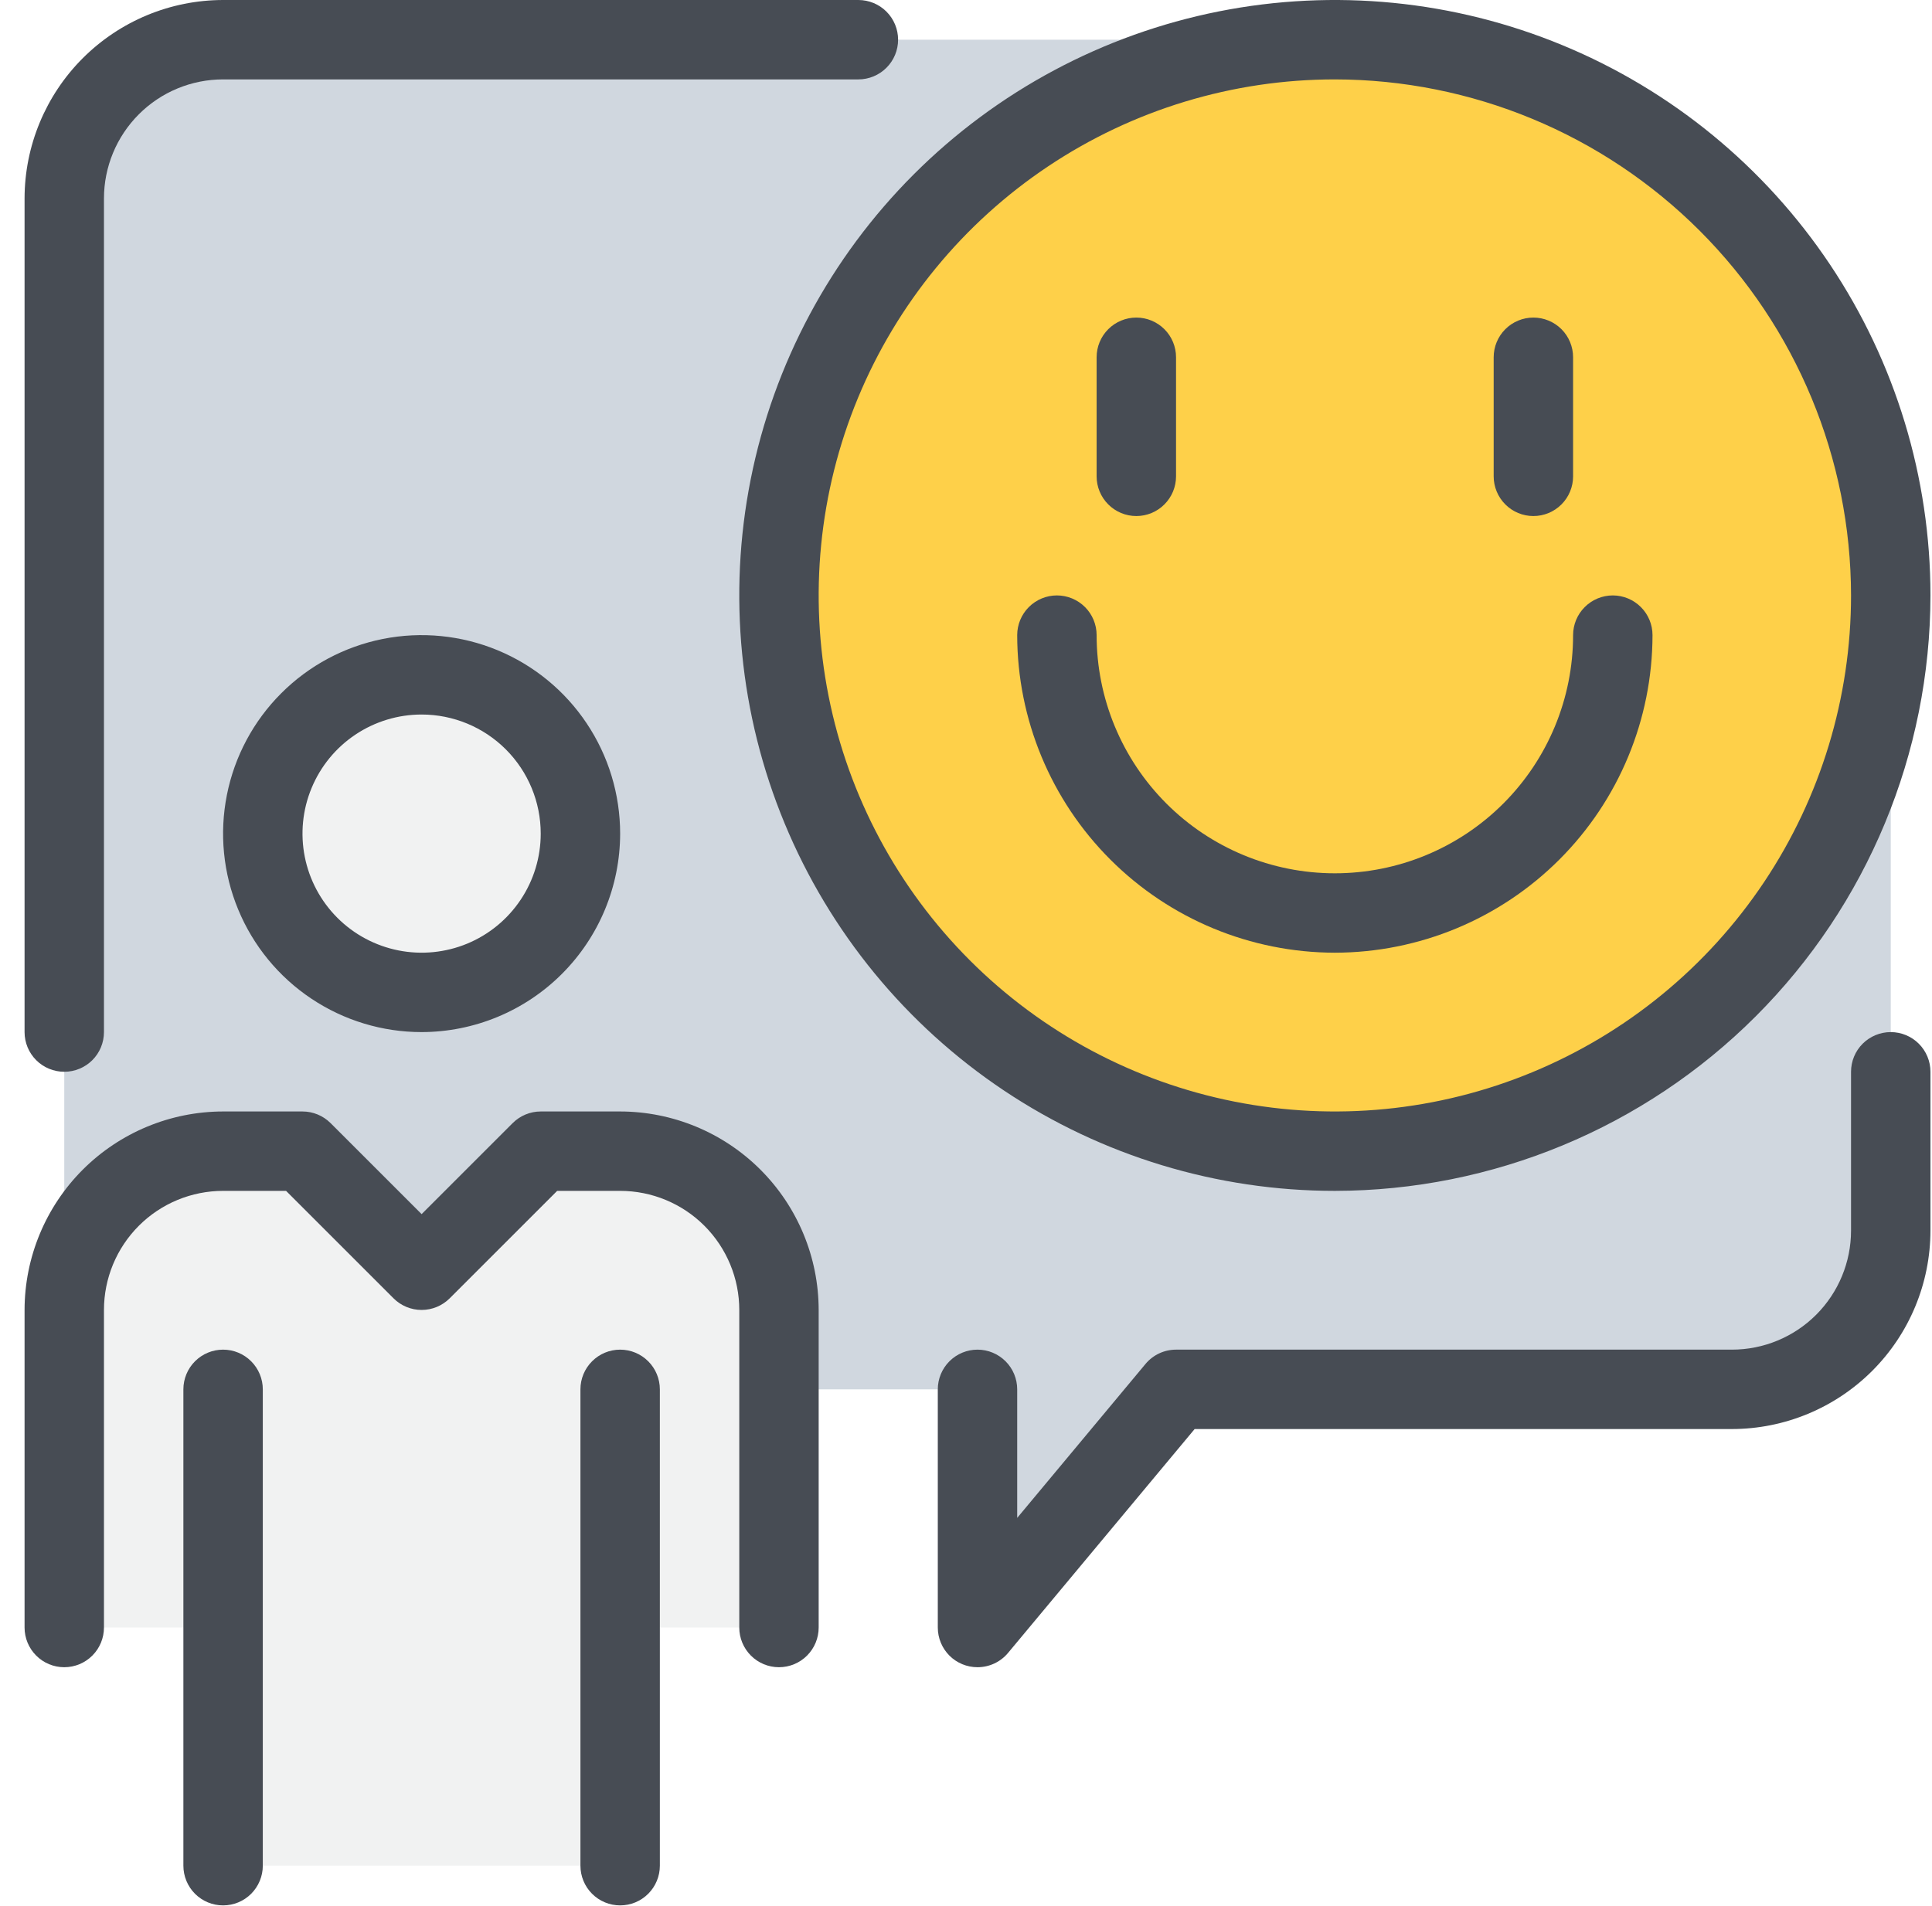
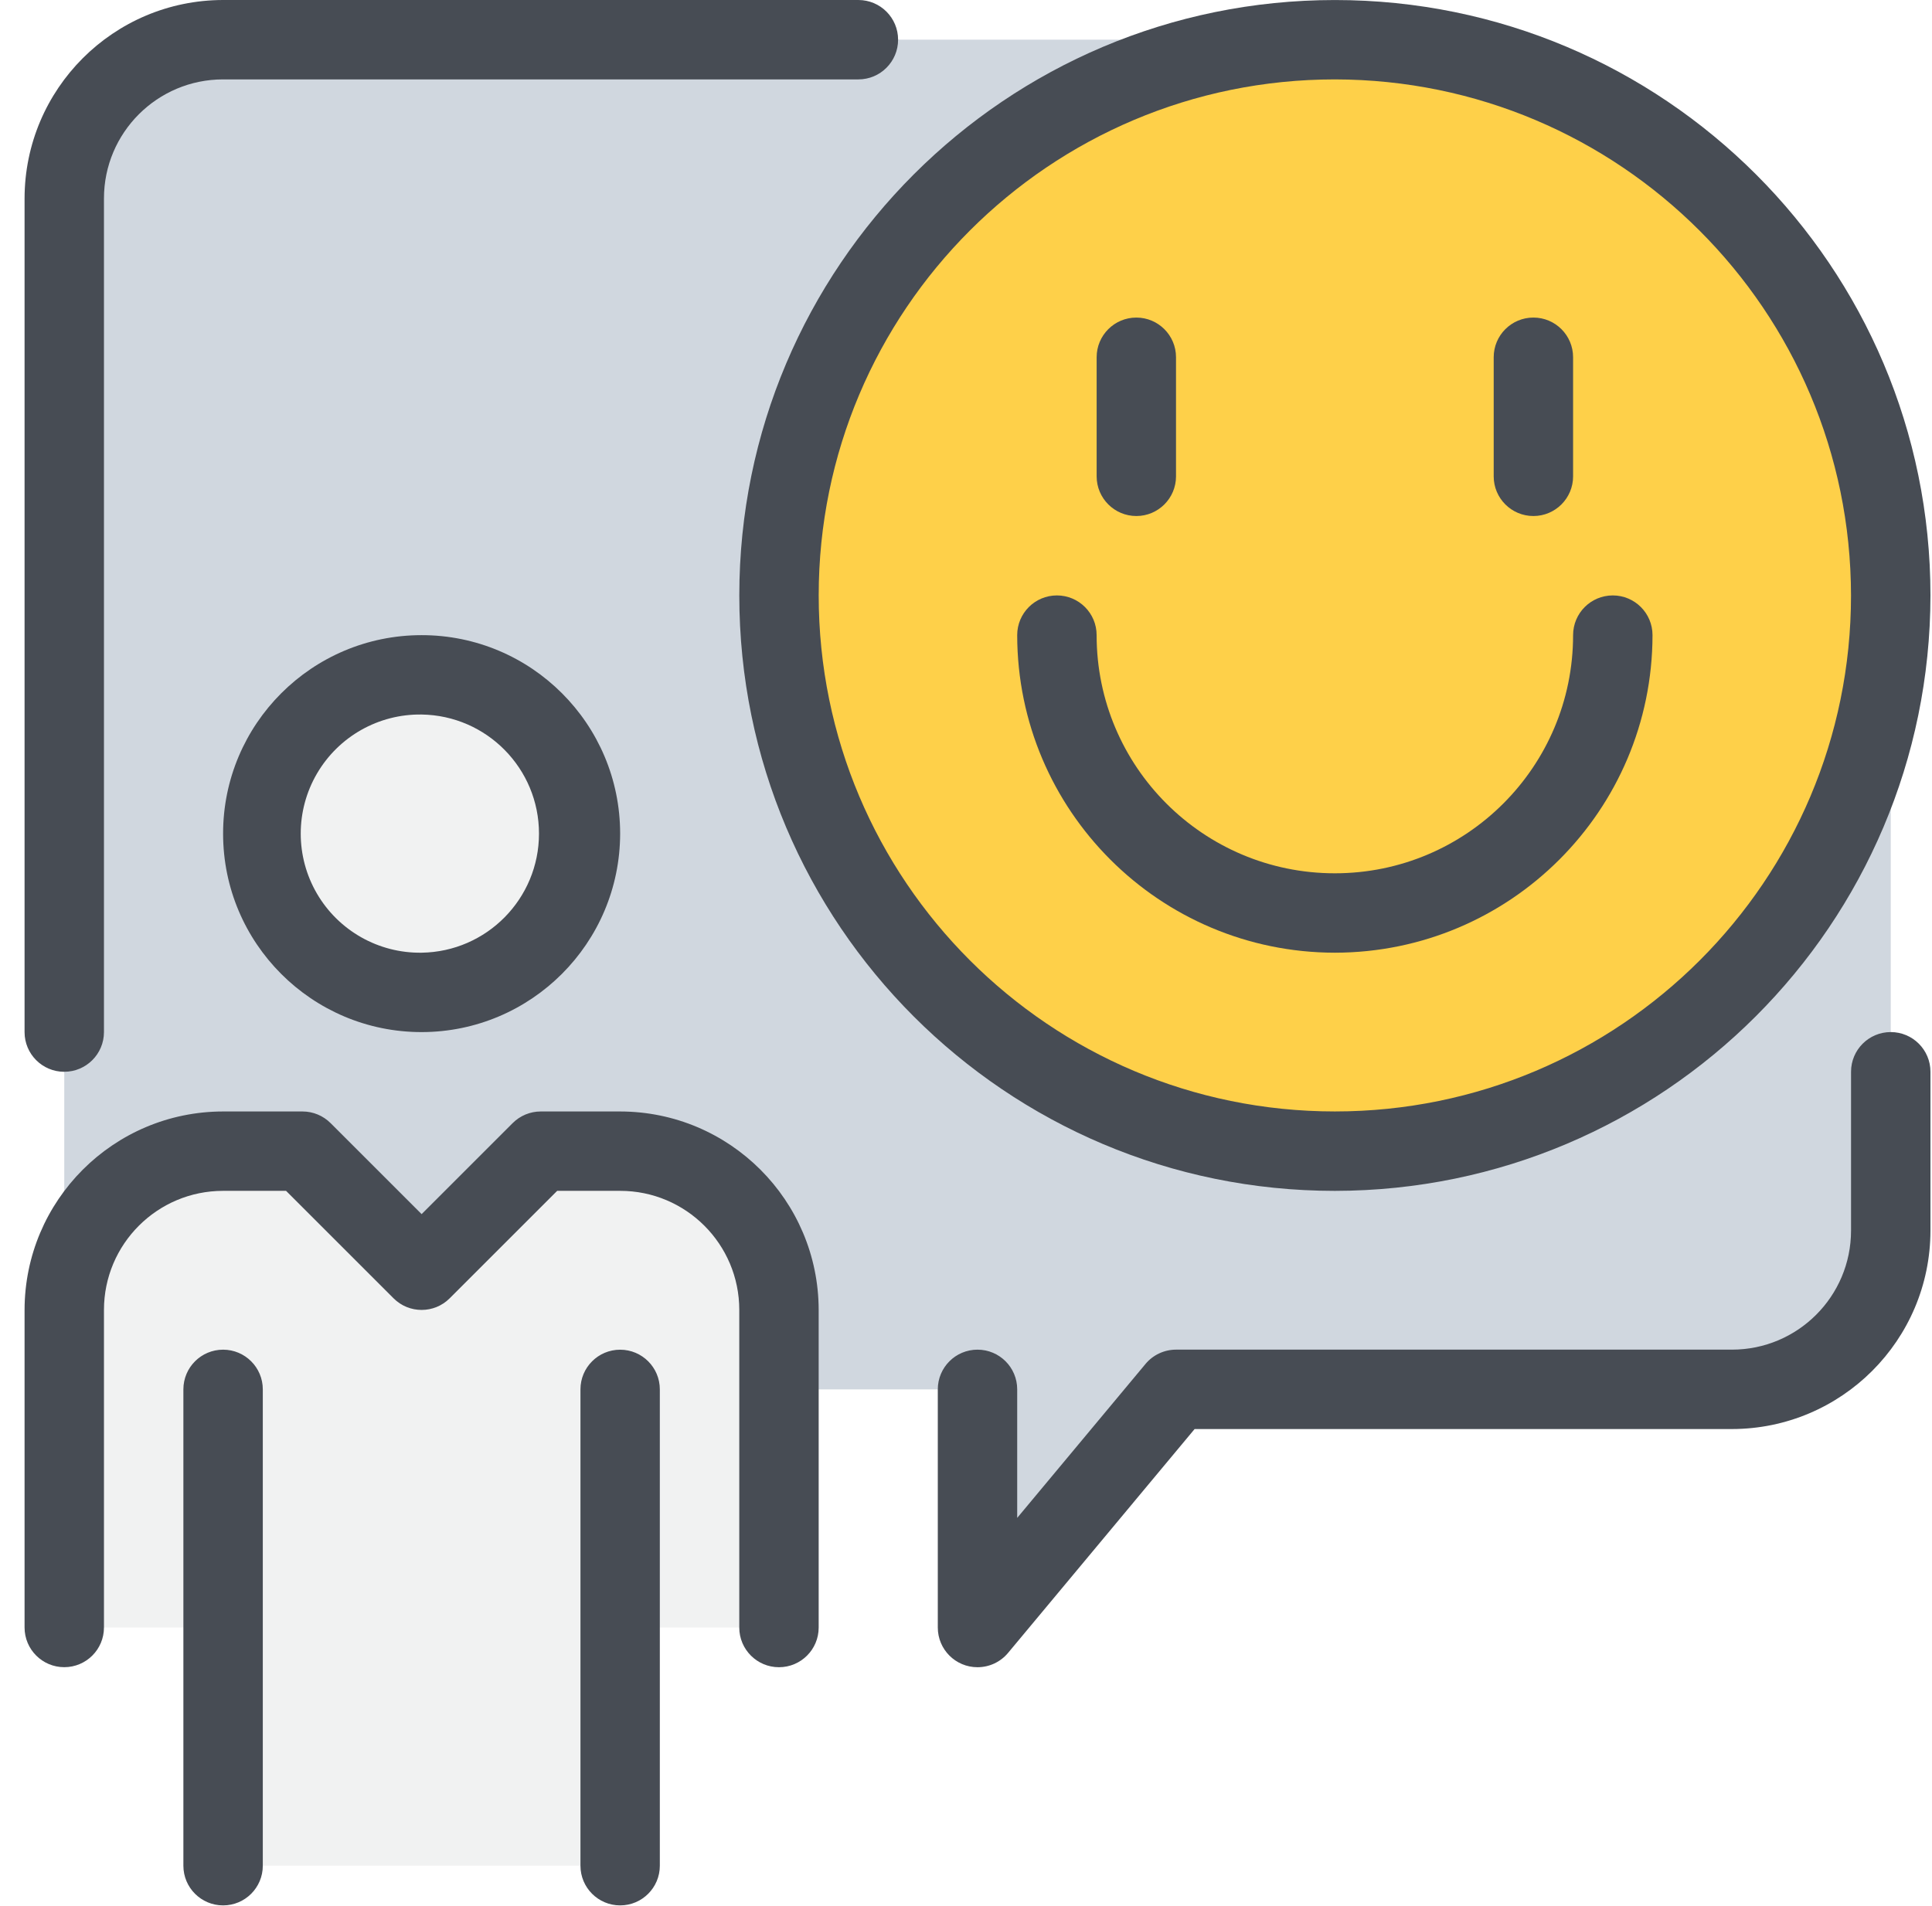
- <svg xmlns="http://www.w3.org/2000/svg" width="74" height="73" viewBox="0 0 74 73" fill="none">
-   <path d="M51.128 44.104C62.887 44.104 72.42 34.572 72.42 22.812C72.42 11.053 62.887 1.521 51.128 1.521C39.369 1.521 29.836 11.053 29.836 22.812C29.836 34.572 39.369 44.104 51.128 44.104Z" fill="#FED049" />
-   <path d="M8.545 62.354H2.461V50.188C2.461 48.574 3.102 47.027 4.243 45.886C5.384 44.745 6.931 44.104 8.545 44.104H11.586L16.149 48.667L20.711 44.104H23.753C25.366 44.104 26.914 44.745 28.055 45.886C29.195 47.027 29.836 48.574 29.836 50.188V62.354H23.753V71.479H8.545V62.354Z" fill="#F1F2F2" />
-   <path d="M16.149 38.021C19.509 38.021 22.232 35.297 22.232 31.938C22.232 28.578 19.509 25.854 16.149 25.854C12.789 25.854 10.066 28.578 10.066 31.938C10.066 35.297 12.789 38.021 16.149 38.021Z" fill="#F1F2F2" />
-   <path d="M51.128 44.104C56.775 44.104 62.191 41.861 66.184 37.868C70.177 33.875 72.42 28.459 72.42 22.812V47.146C72.42 48.759 71.779 50.306 70.638 51.447C69.497 52.588 67.95 53.229 66.336 53.229H45.045L37.441 62.354V53.229H29.836V50.188C29.836 48.574 29.195 47.027 28.055 45.886C26.914 44.745 25.366 44.104 23.753 44.104H20.711L16.149 48.667L11.586 44.104H8.545C6.931 44.104 5.384 44.745 4.243 45.886C3.102 47.027 2.461 48.574 2.461 50.188V7.604C2.461 5.991 3.102 4.443 4.243 3.303C5.384 2.162 6.931 1.521 8.545 1.521H51.128C45.481 1.521 40.066 3.764 36.073 7.757C32.08 11.75 29.836 17.166 29.836 22.812C29.836 28.459 32.08 33.875 36.073 37.868C40.066 41.861 45.481 44.104 51.128 44.104ZM22.232 31.938C22.232 30.734 21.875 29.558 21.207 28.558C20.539 27.557 19.588 26.778 18.477 26.317C17.365 25.857 16.142 25.736 14.962 25.971C13.782 26.206 12.698 26.785 11.847 27.636C10.997 28.487 10.417 29.571 10.182 30.751C9.948 31.931 10.068 33.154 10.529 34.266C10.989 35.377 11.769 36.327 12.769 36.996C13.77 37.664 14.946 38.021 16.149 38.021C17.762 38.021 19.31 37.38 20.451 36.239C21.591 35.098 22.232 33.551 22.232 31.938Z" fill="#D0D7DF" />
-   <path d="M29.836 63.875C29.433 63.875 29.046 63.715 28.761 63.429C28.476 63.144 28.316 62.758 28.316 62.354V50.188C28.316 48.977 27.835 47.817 26.979 46.961C26.124 46.106 24.963 45.625 23.753 45.625H21.341L17.224 49.742C16.939 50.027 16.552 50.187 16.149 50.187C15.746 50.187 15.359 50.027 15.074 49.742L10.957 45.625H8.545C7.335 45.625 6.174 46.106 5.319 46.961C4.463 47.817 3.982 48.977 3.982 50.188V62.354C3.982 62.758 3.822 63.144 3.537 63.429C3.252 63.715 2.865 63.875 2.461 63.875C2.058 63.875 1.671 63.715 1.386 63.429C1.101 63.144 0.941 62.758 0.941 62.354V50.188C0.943 48.172 1.745 46.239 3.17 44.813C4.596 43.388 6.529 42.586 8.545 42.583H11.586C11.99 42.583 12.377 42.744 12.662 43.029L16.149 46.516L19.636 43.029C19.921 42.744 20.308 42.583 20.711 42.583H23.753C25.769 42.586 27.702 43.388 29.127 44.813C30.553 46.239 31.355 48.172 31.357 50.188V62.354C31.357 62.758 31.197 63.144 30.912 63.429C30.627 63.715 30.24 63.875 29.836 63.875Z" fill="#474C54" />
-   <path d="M16.149 39.542C14.645 39.542 13.175 39.096 11.924 38.26C10.674 37.425 9.699 36.237 9.124 34.847C8.548 33.458 8.397 31.929 8.691 30.454C8.984 28.979 9.708 27.624 10.772 26.561C11.835 25.497 13.19 24.773 14.665 24.479C16.14 24.186 17.669 24.337 19.059 24.912C20.448 25.488 21.636 26.462 22.471 27.713C23.307 28.963 23.753 30.433 23.753 31.938C23.751 33.953 22.949 35.886 21.523 37.312C20.098 38.737 18.165 39.539 16.149 39.542ZM16.149 27.375C15.246 27.375 14.364 27.643 13.614 28.144C12.864 28.645 12.279 29.358 11.934 30.192C11.588 31.025 11.498 31.942 11.674 32.828C11.85 33.713 12.285 34.526 12.923 35.164C13.561 35.802 14.374 36.236 15.259 36.412C16.144 36.588 17.061 36.498 17.895 36.153C18.729 35.807 19.441 35.223 19.942 34.472C20.444 33.722 20.711 32.84 20.711 31.938C20.711 30.727 20.231 29.567 19.375 28.711C18.52 27.856 17.359 27.375 16.149 27.375Z" fill="#474C54" />
-   <path d="M23.753 73C23.35 73 22.963 72.84 22.678 72.555C22.392 72.269 22.232 71.882 22.232 71.479V53.229C22.232 52.826 22.392 52.439 22.678 52.154C22.963 51.868 23.35 51.708 23.753 51.708C24.156 51.708 24.543 51.868 24.828 52.154C25.114 52.439 25.274 52.826 25.274 53.229V71.479C25.274 71.882 25.114 72.269 24.828 72.555C24.543 72.84 24.156 73 23.753 73Z" fill="#474C54" />
-   <path d="M8.545 73C8.141 73 7.755 72.84 7.469 72.555C7.184 72.269 7.024 71.882 7.024 71.479V53.229C7.024 52.826 7.184 52.439 7.469 52.154C7.755 51.868 8.141 51.708 8.545 51.708C8.948 51.708 9.335 51.868 9.62 52.154C9.905 52.439 10.066 52.826 10.066 53.229V71.479C10.066 71.882 9.905 72.269 9.62 72.555C9.335 72.84 8.948 73 8.545 73Z" fill="#474C54" />
-   <path d="M2.461 41.062C2.058 41.062 1.671 40.902 1.386 40.617C1.101 40.332 0.941 39.945 0.941 39.542V7.604C0.943 5.588 1.745 3.655 3.17 2.23C4.596 0.804 6.529 0.002 8.545 0L32.878 0C33.281 0 33.668 0.16 33.953 0.445C34.239 0.731 34.399 1.117 34.399 1.521C34.399 1.924 34.239 2.311 33.953 2.596C33.668 2.881 33.281 3.042 32.878 3.042H8.545C7.335 3.042 6.174 3.522 5.319 4.378C4.463 5.234 3.982 6.394 3.982 7.604V39.542C3.982 39.945 3.822 40.332 3.537 40.617C3.252 40.902 2.865 41.062 2.461 41.062Z" fill="#474C54" />
-   <path d="M37.441 63.875C37.037 63.875 36.65 63.715 36.365 63.43C36.08 63.144 35.92 62.758 35.92 62.354V53.229C35.92 52.826 36.08 52.439 36.365 52.154C36.65 51.869 37.037 51.708 37.441 51.708C37.844 51.708 38.231 51.869 38.516 52.154C38.801 52.439 38.961 52.826 38.961 53.229V58.154L43.877 52.254C44.02 52.083 44.198 51.946 44.4 51.851C44.602 51.757 44.822 51.708 45.045 51.708H66.336C67.546 51.708 68.707 51.228 69.563 50.372C70.418 49.516 70.899 48.356 70.899 47.146V41.062C70.899 40.659 71.059 40.272 71.344 39.987C71.63 39.702 72.016 39.542 72.42 39.542C72.823 39.542 73.21 39.702 73.495 39.987C73.78 40.272 73.941 40.659 73.941 41.062V47.146C73.938 49.162 73.136 51.095 71.711 52.52C70.285 53.946 68.352 54.748 66.336 54.75H45.757L38.609 63.329C38.466 63.5 38.287 63.638 38.085 63.732C37.883 63.826 37.663 63.875 37.441 63.875Z" fill="#474C54" />
-   <path d="M51.128 45.625C46.616 45.625 42.206 44.287 38.454 41.78C34.703 39.274 31.779 35.711 30.052 31.543C28.326 27.374 27.874 22.787 28.754 18.362C29.634 13.937 31.807 9.872 34.997 6.682C38.188 3.491 42.252 1.319 46.678 0.438C51.103 -0.442 55.69 0.01 59.858 1.737C64.026 3.463 67.589 6.387 70.096 10.139C72.603 13.89 73.941 18.301 73.941 22.812C73.934 28.861 71.528 34.659 67.251 38.936C62.975 43.212 57.176 45.618 51.128 45.625ZM51.128 3.042C47.218 3.042 43.395 4.201 40.144 6.374C36.893 8.546 34.359 11.634 32.862 15.246C31.366 18.859 30.974 22.834 31.737 26.67C32.5 30.505 34.383 34.028 37.148 36.793C39.913 39.558 43.436 41.441 47.271 42.203C51.106 42.966 55.081 42.575 58.694 41.078C62.307 39.582 65.394 37.048 67.567 33.797C69.739 30.545 70.899 26.723 70.899 22.812C70.893 17.571 68.808 12.546 65.102 8.839C61.395 5.133 56.37 3.048 51.128 3.042Z" fill="#474C54" />
-   <path d="M43.524 19.771C43.121 19.771 42.734 19.611 42.449 19.325C42.163 19.04 42.003 18.653 42.003 18.25V13.688C42.003 13.284 42.163 12.897 42.449 12.612C42.734 12.327 43.121 12.167 43.524 12.167C43.927 12.167 44.314 12.327 44.599 12.612C44.885 12.897 45.045 13.284 45.045 13.688V18.25C45.045 18.653 44.885 19.04 44.599 19.325C44.314 19.611 43.927 19.771 43.524 19.771Z" fill="#474C54" />
-   <path d="M58.732 19.771C58.329 19.771 57.942 19.611 57.657 19.325C57.372 19.04 57.211 18.653 57.211 18.25V13.688C57.211 13.284 57.372 12.897 57.657 12.612C57.942 12.327 58.329 12.167 58.732 12.167C59.136 12.167 59.522 12.327 59.808 12.612C60.093 12.897 60.253 13.284 60.253 13.688V18.25C60.253 18.653 60.093 19.04 59.808 19.325C59.522 19.611 59.136 19.771 58.732 19.771Z" fill="#474C54" />
-   <path d="M51.128 36.5C47.902 36.496 44.81 35.213 42.529 32.932C40.248 30.652 38.965 27.559 38.961 24.333C38.961 23.93 39.122 23.543 39.407 23.258C39.692 22.973 40.079 22.812 40.482 22.812C40.886 22.812 41.272 22.973 41.558 23.258C41.843 23.543 42.003 23.93 42.003 24.333C42.003 26.753 42.965 29.074 44.676 30.786C46.387 32.497 48.708 33.458 51.128 33.458C53.548 33.458 55.869 32.497 57.58 30.786C59.292 29.074 60.253 26.753 60.253 24.333C60.253 23.93 60.413 23.543 60.699 23.258C60.984 22.973 61.371 22.812 61.774 22.812C62.177 22.812 62.564 22.973 62.849 23.258C63.135 23.543 63.295 23.93 63.295 24.333C63.291 27.559 62.008 30.652 59.727 32.932C57.446 35.213 54.354 36.496 51.128 36.5Z" fill="#474C54" />
+ <svg xmlns="http://www.w3.org/2000/svg" width="74" height="73" fill="none">
+   <path d="M51.128 44.104c11.76 0 21.292-9.532 21.292-21.291 0-11.76-9.533-21.292-21.292-21.292-11.759 0-21.292 9.532-21.292 21.291 0 11.76 9.533 21.292 21.292 21.292z" fill="#FED049" />
+   <path d="M8.545 62.354H2.46V50.188a6.083 6.083 0 016.084-6.084h3.041l4.563 4.563 4.562-4.563h3.042a6.083 6.083 0 016.083 6.084v12.166h-6.083v9.125H8.545v-9.125zM16.149 38.02a6.083 6.083 0 100-12.166 6.083 6.083 0 000 12.167z" fill="#F1F2F2" />
+   <path d="M51.128 44.104A21.292 21.292 0 0072.42 22.813v24.333a6.084 6.084 0 01-6.084 6.083H45.045l-7.604 9.125V53.23h-7.605v-3.041a6.083 6.083 0 00-6.083-6.084h-3.042l-4.562 4.563-4.563-4.563H8.545a6.084 6.084 0 00-6.084 6.084V7.603a6.083 6.083 0 016.084-6.083h42.583a21.292 21.292 0 000 42.583zM22.232 31.938a6.083 6.083 0 10-12.165 0 6.083 6.083 0 0012.165 0z" fill="#D0D7DF" />
+   <path d="M29.836 63.875a1.52 1.52 0 01-1.52-1.52V50.187a4.562 4.562 0 00-4.563-4.563h-2.412l-4.117 4.117a1.52 1.52 0 01-2.15 0l-4.117-4.117H8.545a4.563 4.563 0 00-4.563 4.563v12.166a1.52 1.52 0 11-3.041 0V50.188a7.613 7.613 0 017.604-7.605h3.041c.404 0 .79.16 1.076.446l3.487 3.487 3.487-3.487a1.52 1.52 0 011.075-.446h3.042a7.614 7.614 0 017.604 7.605v12.166a1.52 1.52 0 01-1.52 1.521zM16.149 39.542a7.604 7.604 0 117.604-7.605 7.614 7.614 0 01-7.604 7.605zm0-12.167a4.563 4.563 0 100 9.125 4.563 4.563 0 000-9.125z" fill="#474C54" />
+   <path d="M23.753 73a1.52 1.52 0 01-1.52-1.52V53.23a1.52 1.52 0 013.04 0v18.25a1.52 1.52 0 01-1.52 1.52zM8.545 73a1.52 1.52 0 01-1.521-1.52V53.23a1.52 1.52 0 013.042 0v18.25A1.52 1.52 0 018.545 73zM2.461 41.063a1.52 1.52 0 01-1.52-1.521V7.604A7.613 7.613 0 018.545 0h24.333a1.52 1.52 0 010 3.042H8.545a4.562 4.562 0 00-4.563 4.562v31.938a1.521 1.521 0 01-1.52 1.52zM37.44 63.875a1.52 1.52 0 01-1.52-1.52v-9.126a1.52 1.52 0 013.041 0v4.925l4.916-5.9a1.523 1.523 0 011.168-.546h21.291a4.562 4.562 0 004.563-4.562v-6.084a1.52 1.52 0 113.042 0v6.084a7.613 7.613 0 01-7.605 7.604h-20.58l-7.147 8.579a1.52 1.52 0 01-1.168.546z" fill="#474C54" />
+   <path d="M51.128 45.625a22.812 22.812 0 1122.813-22.813 22.838 22.838 0 01-22.813 22.813zm0-42.583a19.77 19.77 0 1019.77 19.77 19.794 19.794 0 00-19.77-19.77z" fill="#474C54" />
+   <path d="M43.524 19.77a1.521 1.521 0 01-1.52-1.52v-4.563a1.52 1.52 0 113.04 0v4.563a1.52 1.52 0 01-1.52 1.52zM58.732 19.77a1.52 1.52 0 01-1.52-1.52v-4.563a1.52 1.52 0 113.041 0v4.563a1.52 1.52 0 01-1.52 1.52zM51.128 36.5a12.18 12.18 0 01-12.167-12.167 1.52 1.52 0 013.042 0 9.125 9.125 0 0018.25 0 1.521 1.521 0 013.042 0A12.18 12.18 0 0151.128 36.5z" fill="#474C54" />
</svg>
